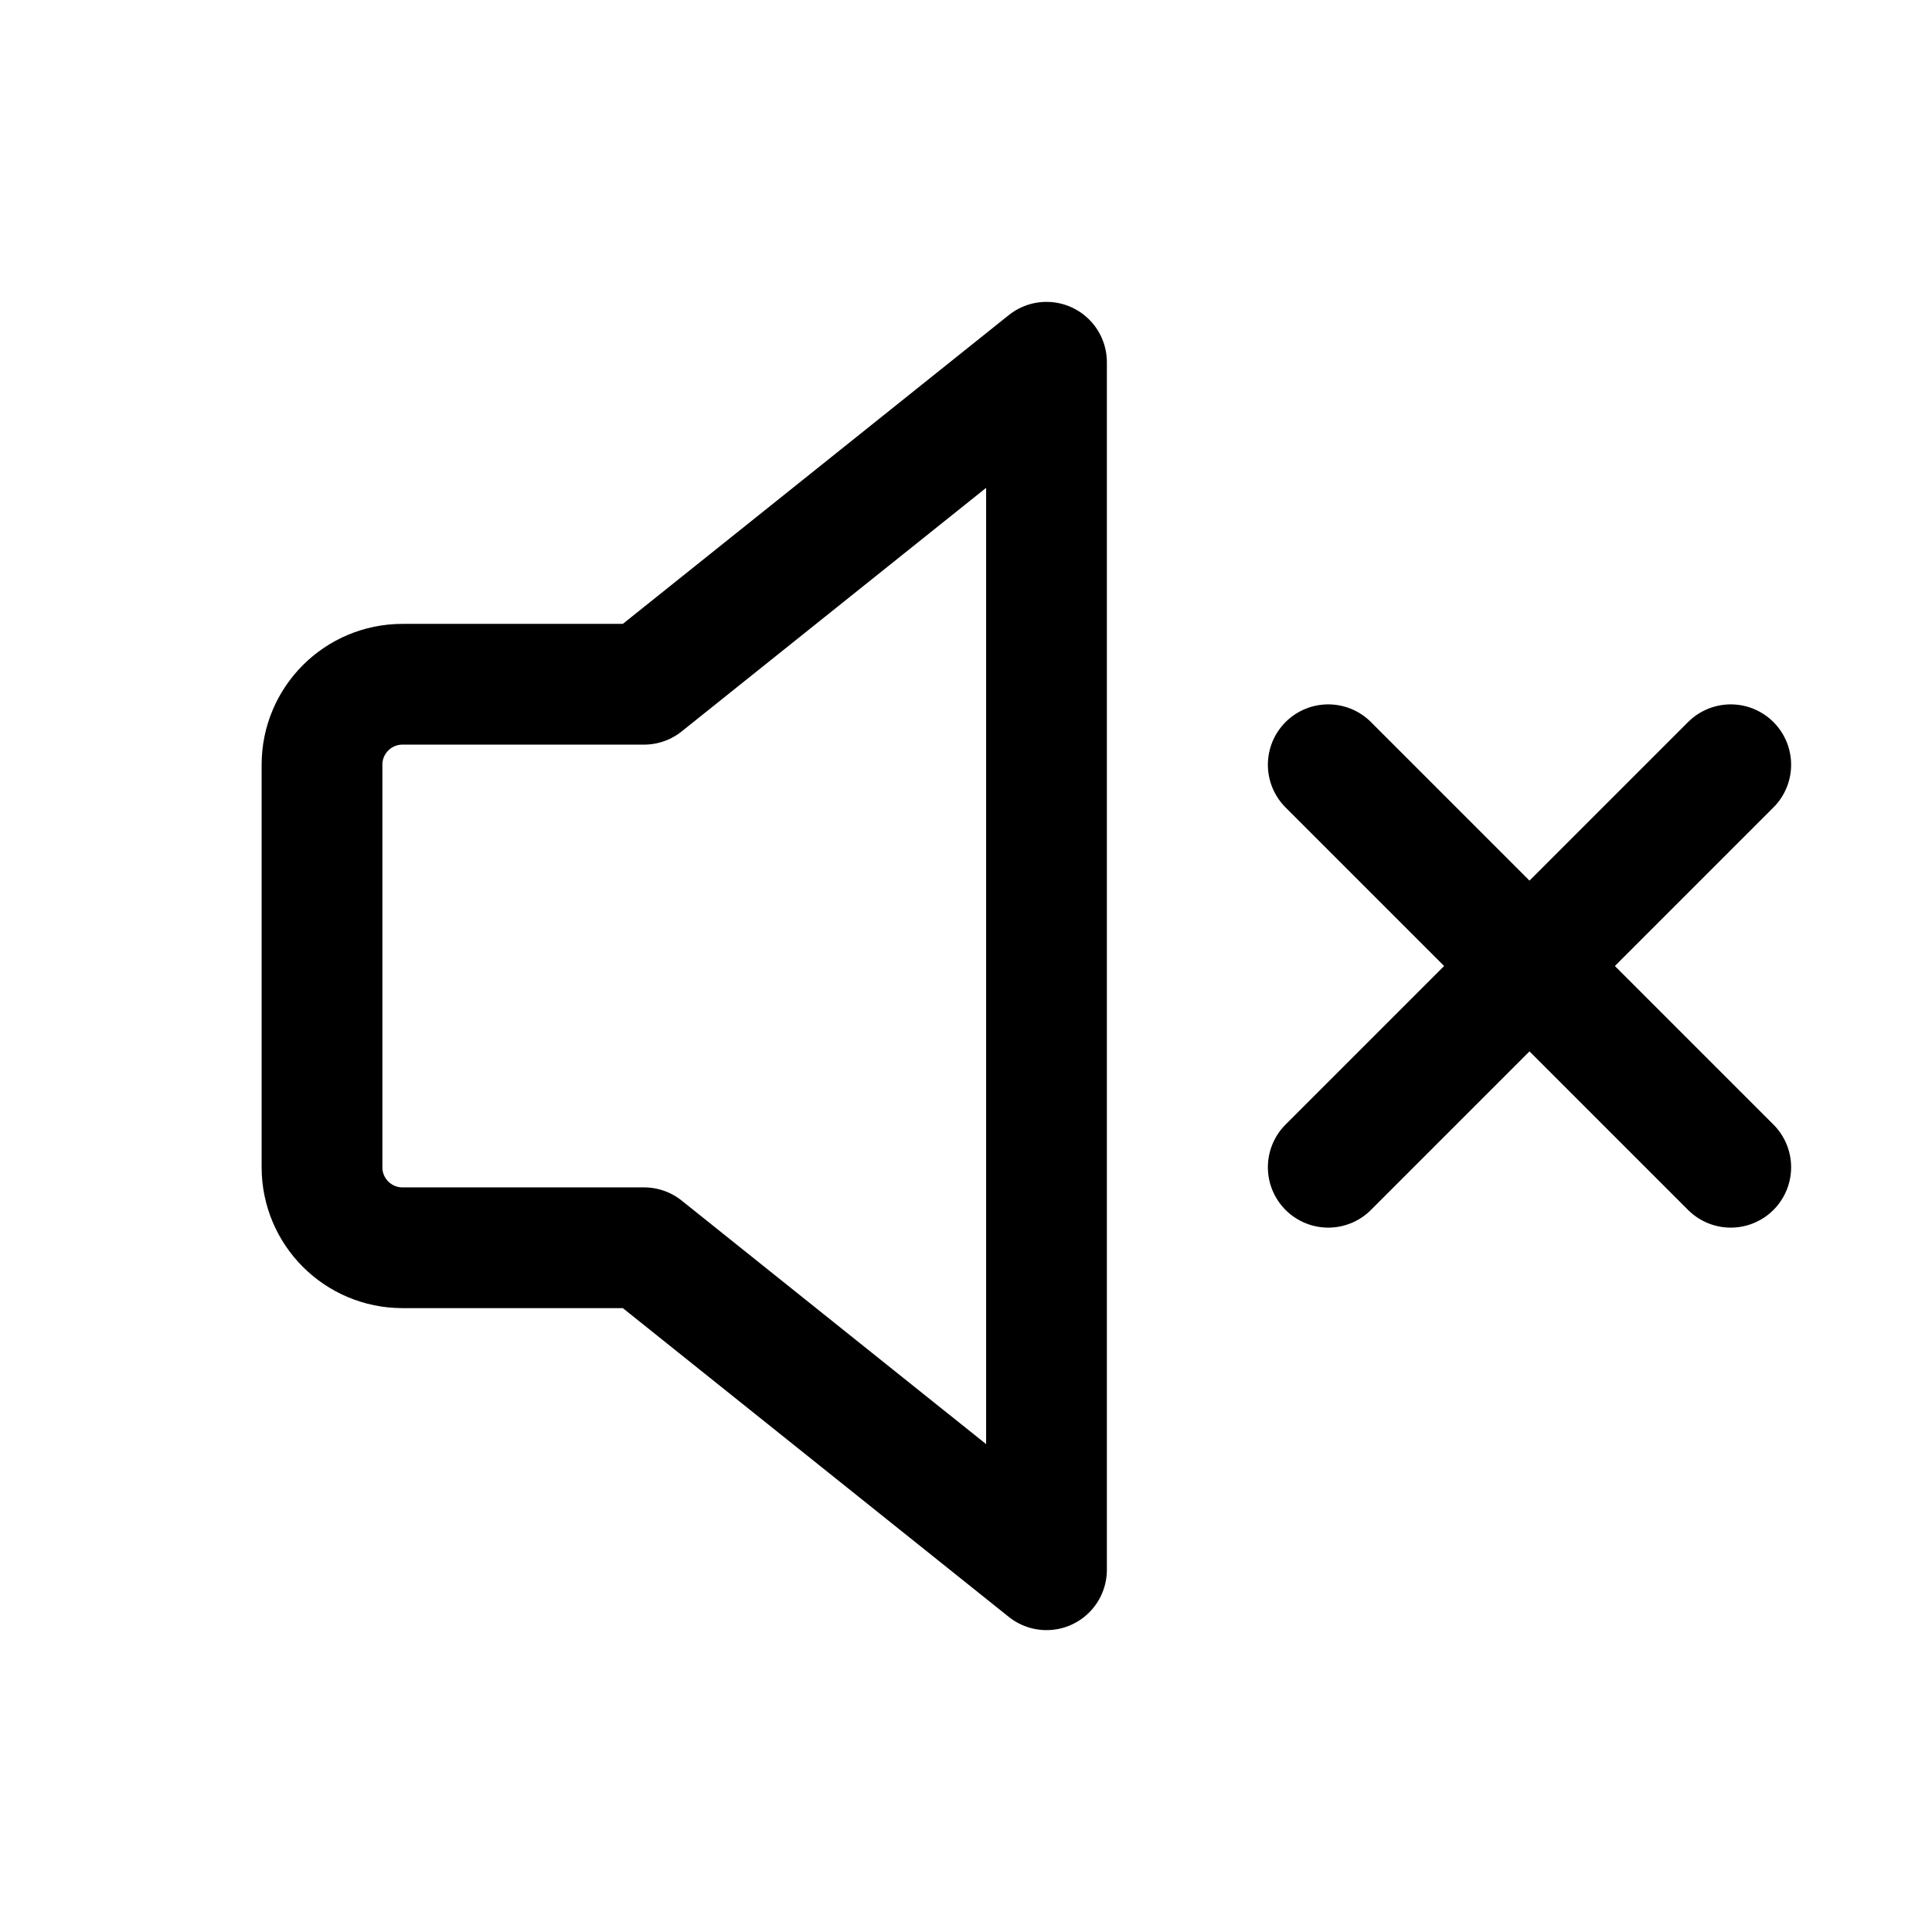
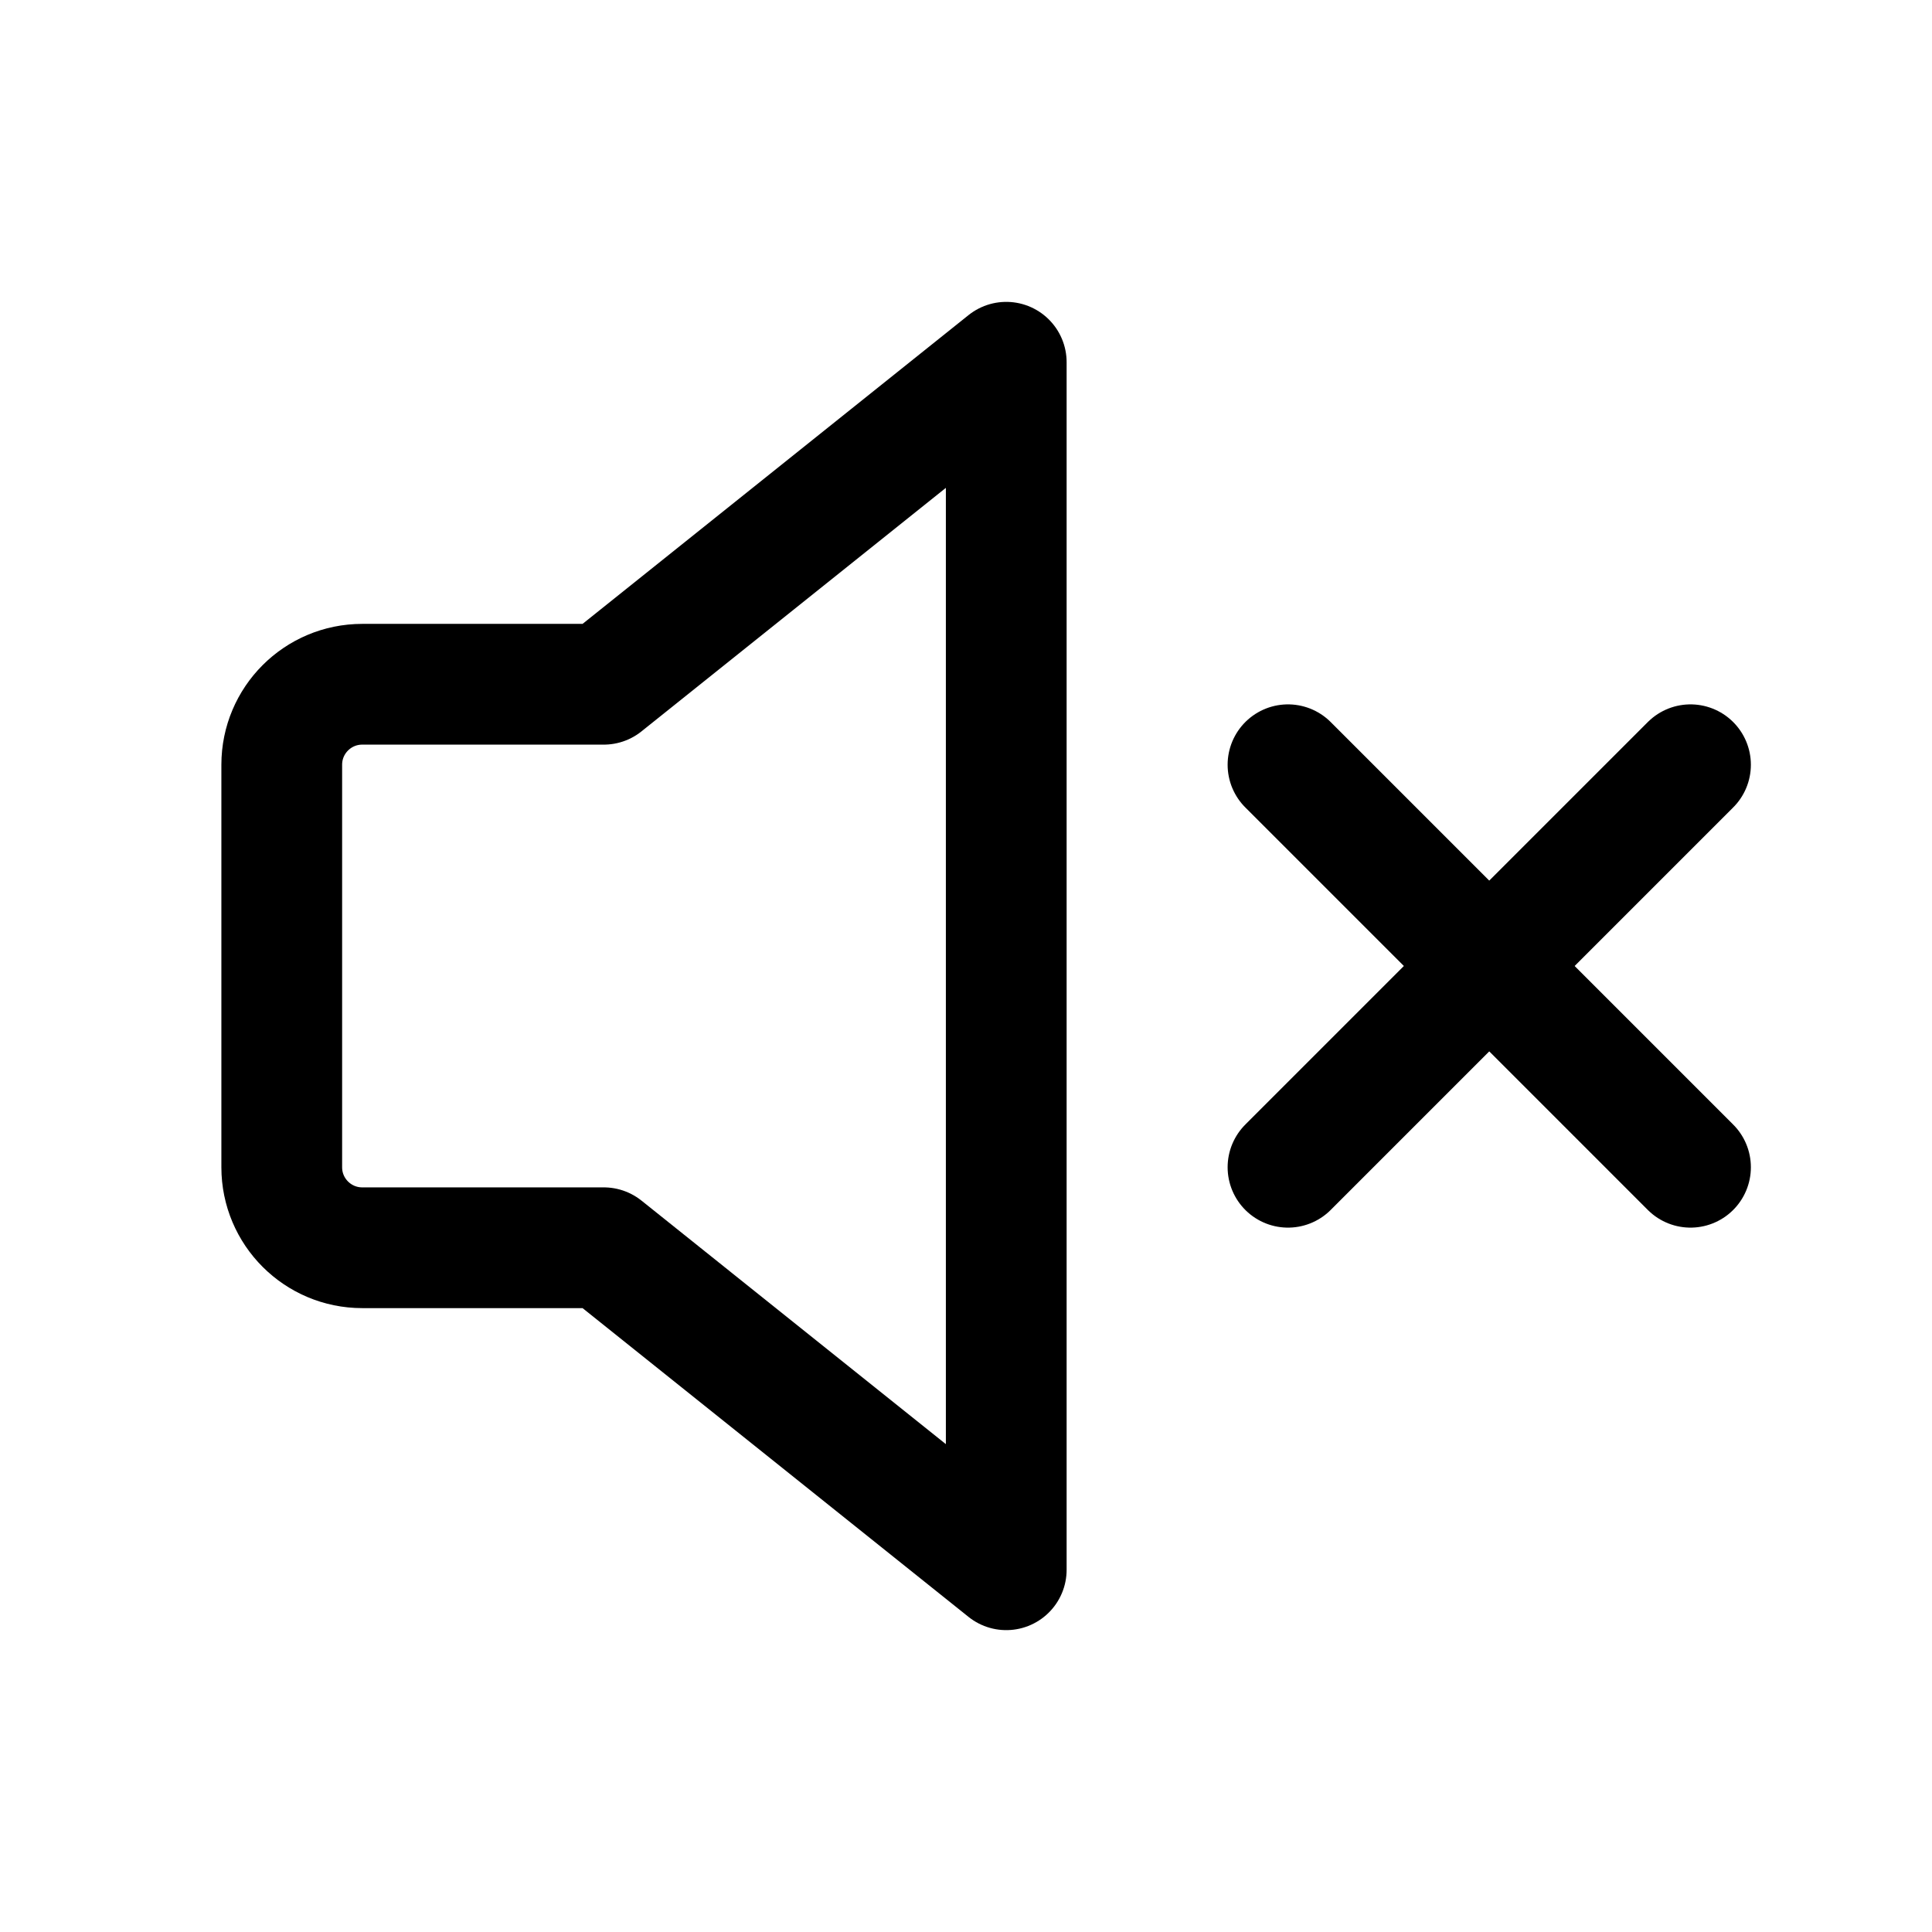
<svg xmlns="http://www.w3.org/2000/svg" viewBox="0 0 24 24" fill="none" stroke="currentColor" stroke-width="1.5" stroke-linecap="round" stroke-linejoin="round">
-   <path d="M4 9.5v5a1 1 0 0 0 1 1h3l5 4v-15l-5 4H5a1 1 0 0 0-1 1Z" />
-   <path d="m16.5 9.5 5 5" />
-   <path d="m21.5 9.5-5 5" />
+   <path d="M3.5 9.5v5a1 1 0 0 0 1 1h3l5 4v-15l-5 4h-3a1 1 0 0 0-1 1Z" />
+   <path d="m16 9.5 5 5" />
+   <path d="m21 9.5-5 5" />
</svg>
